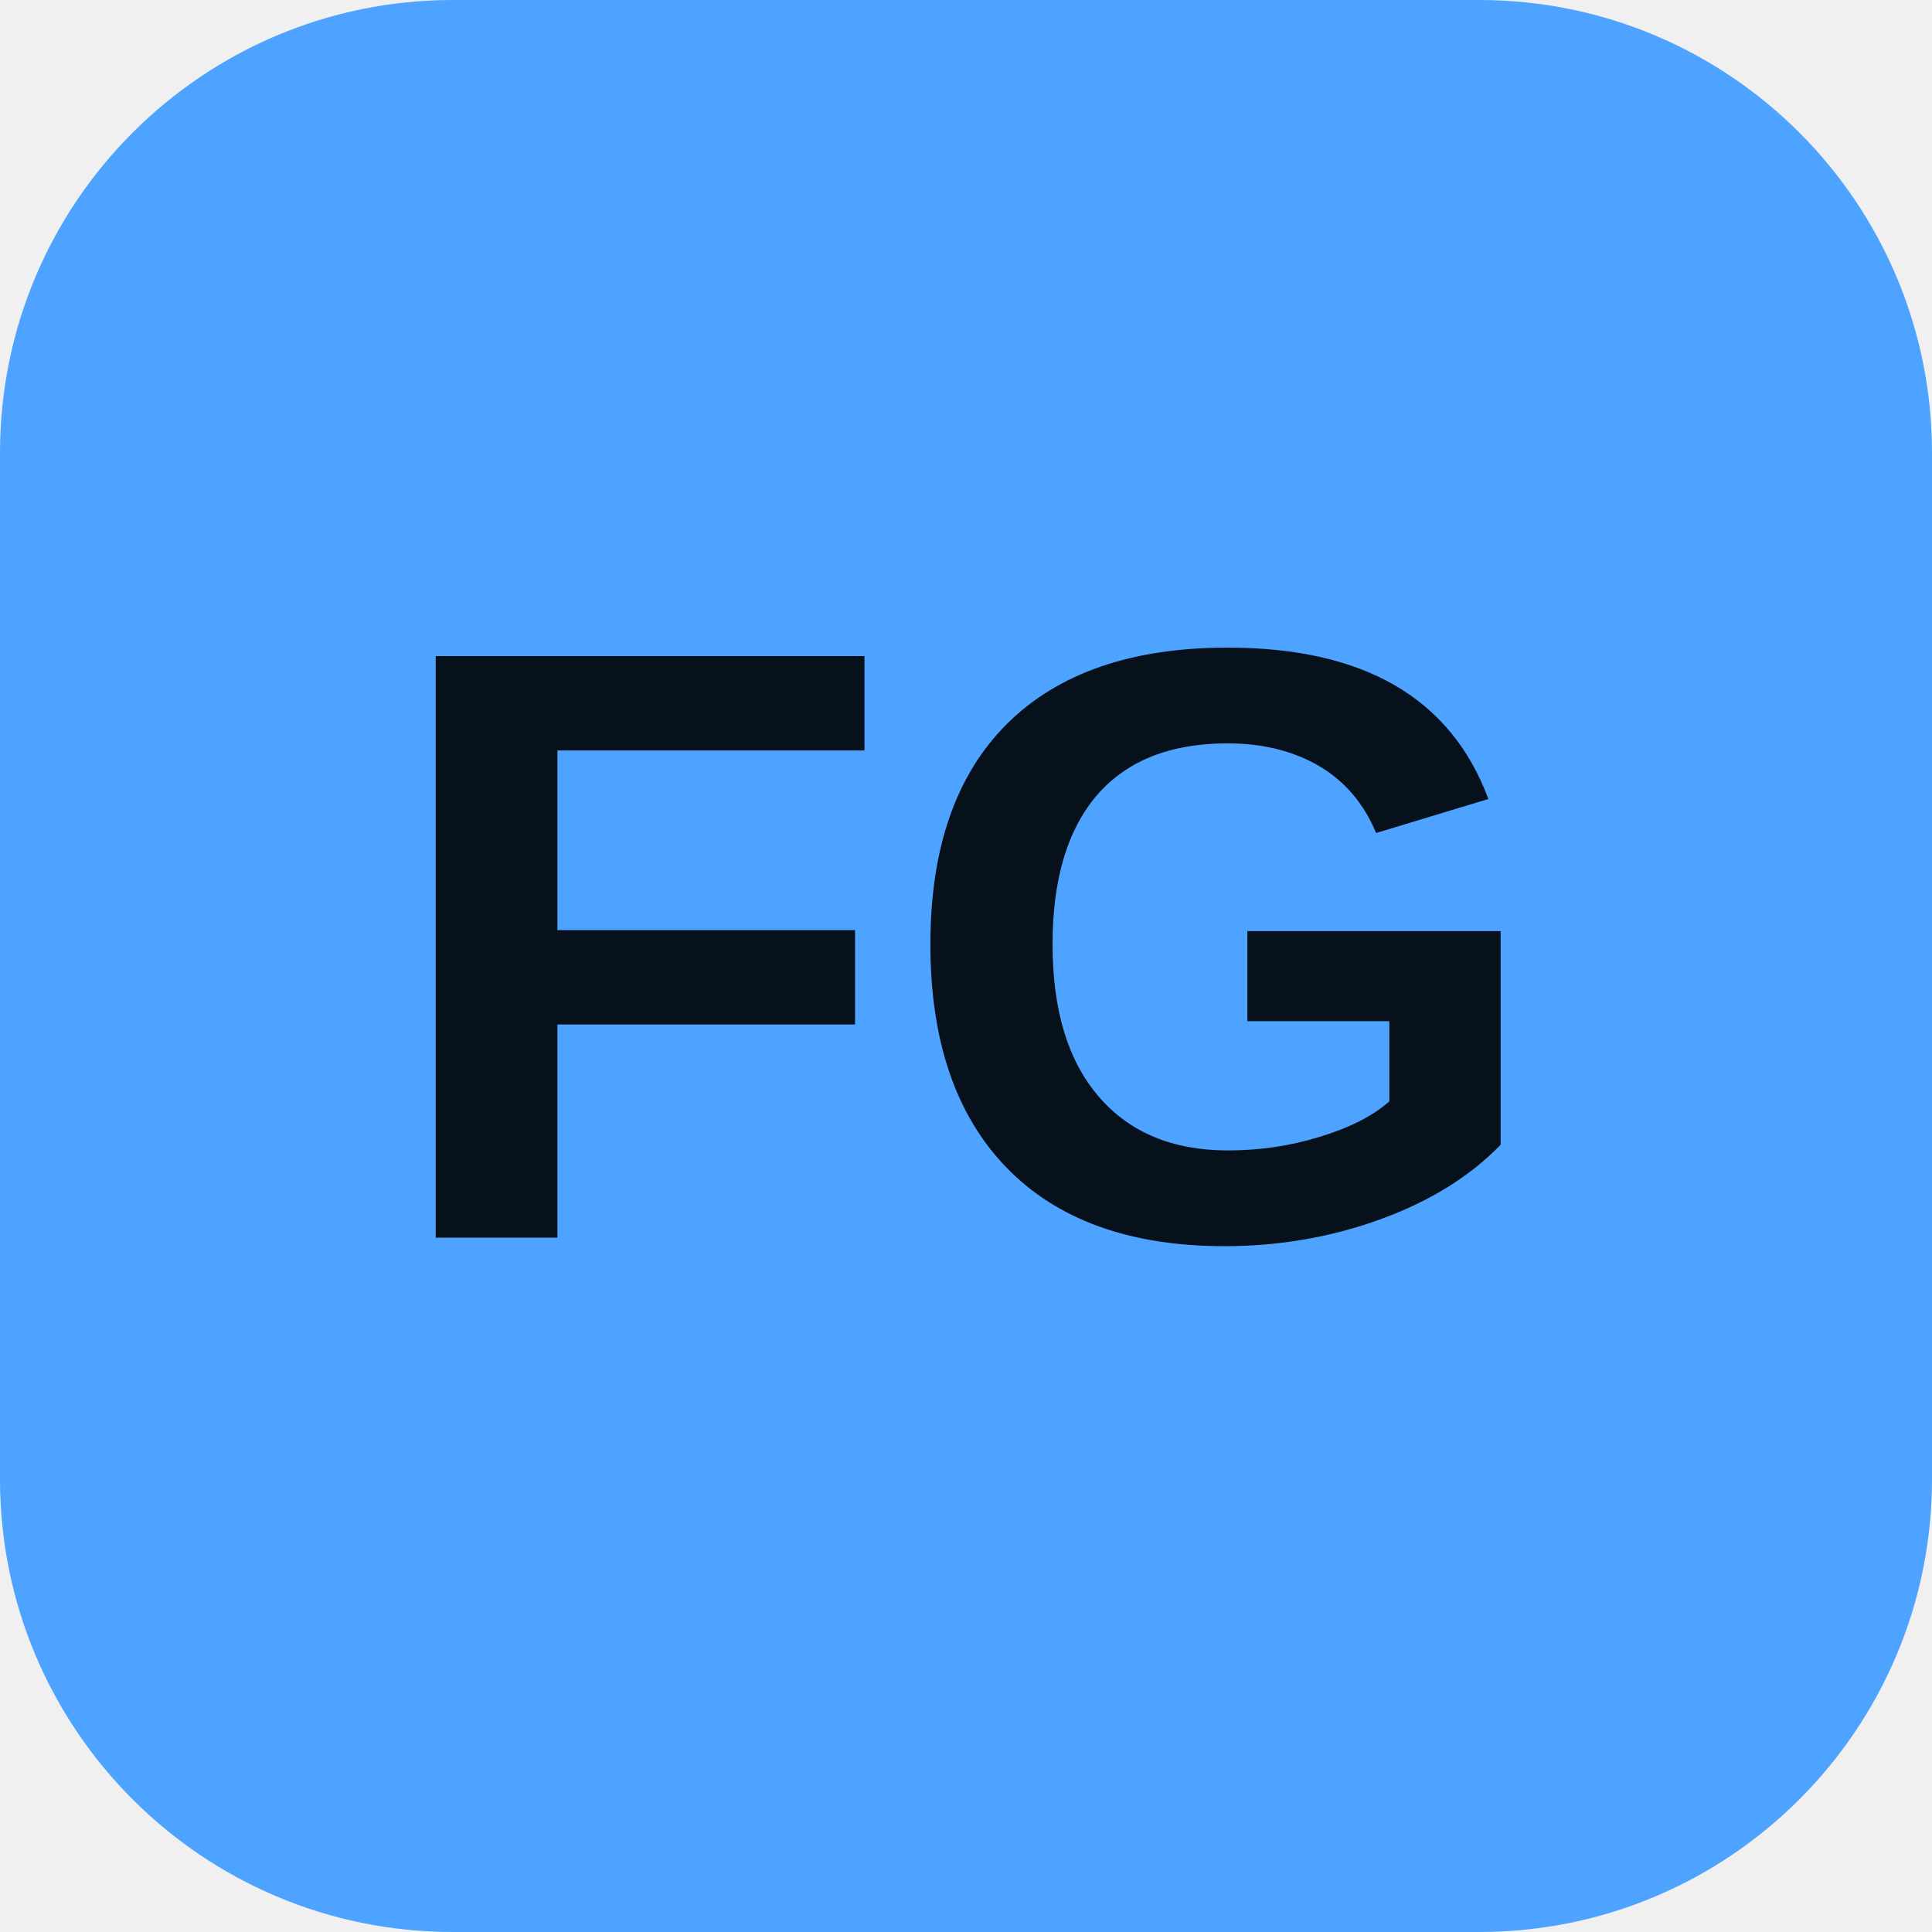
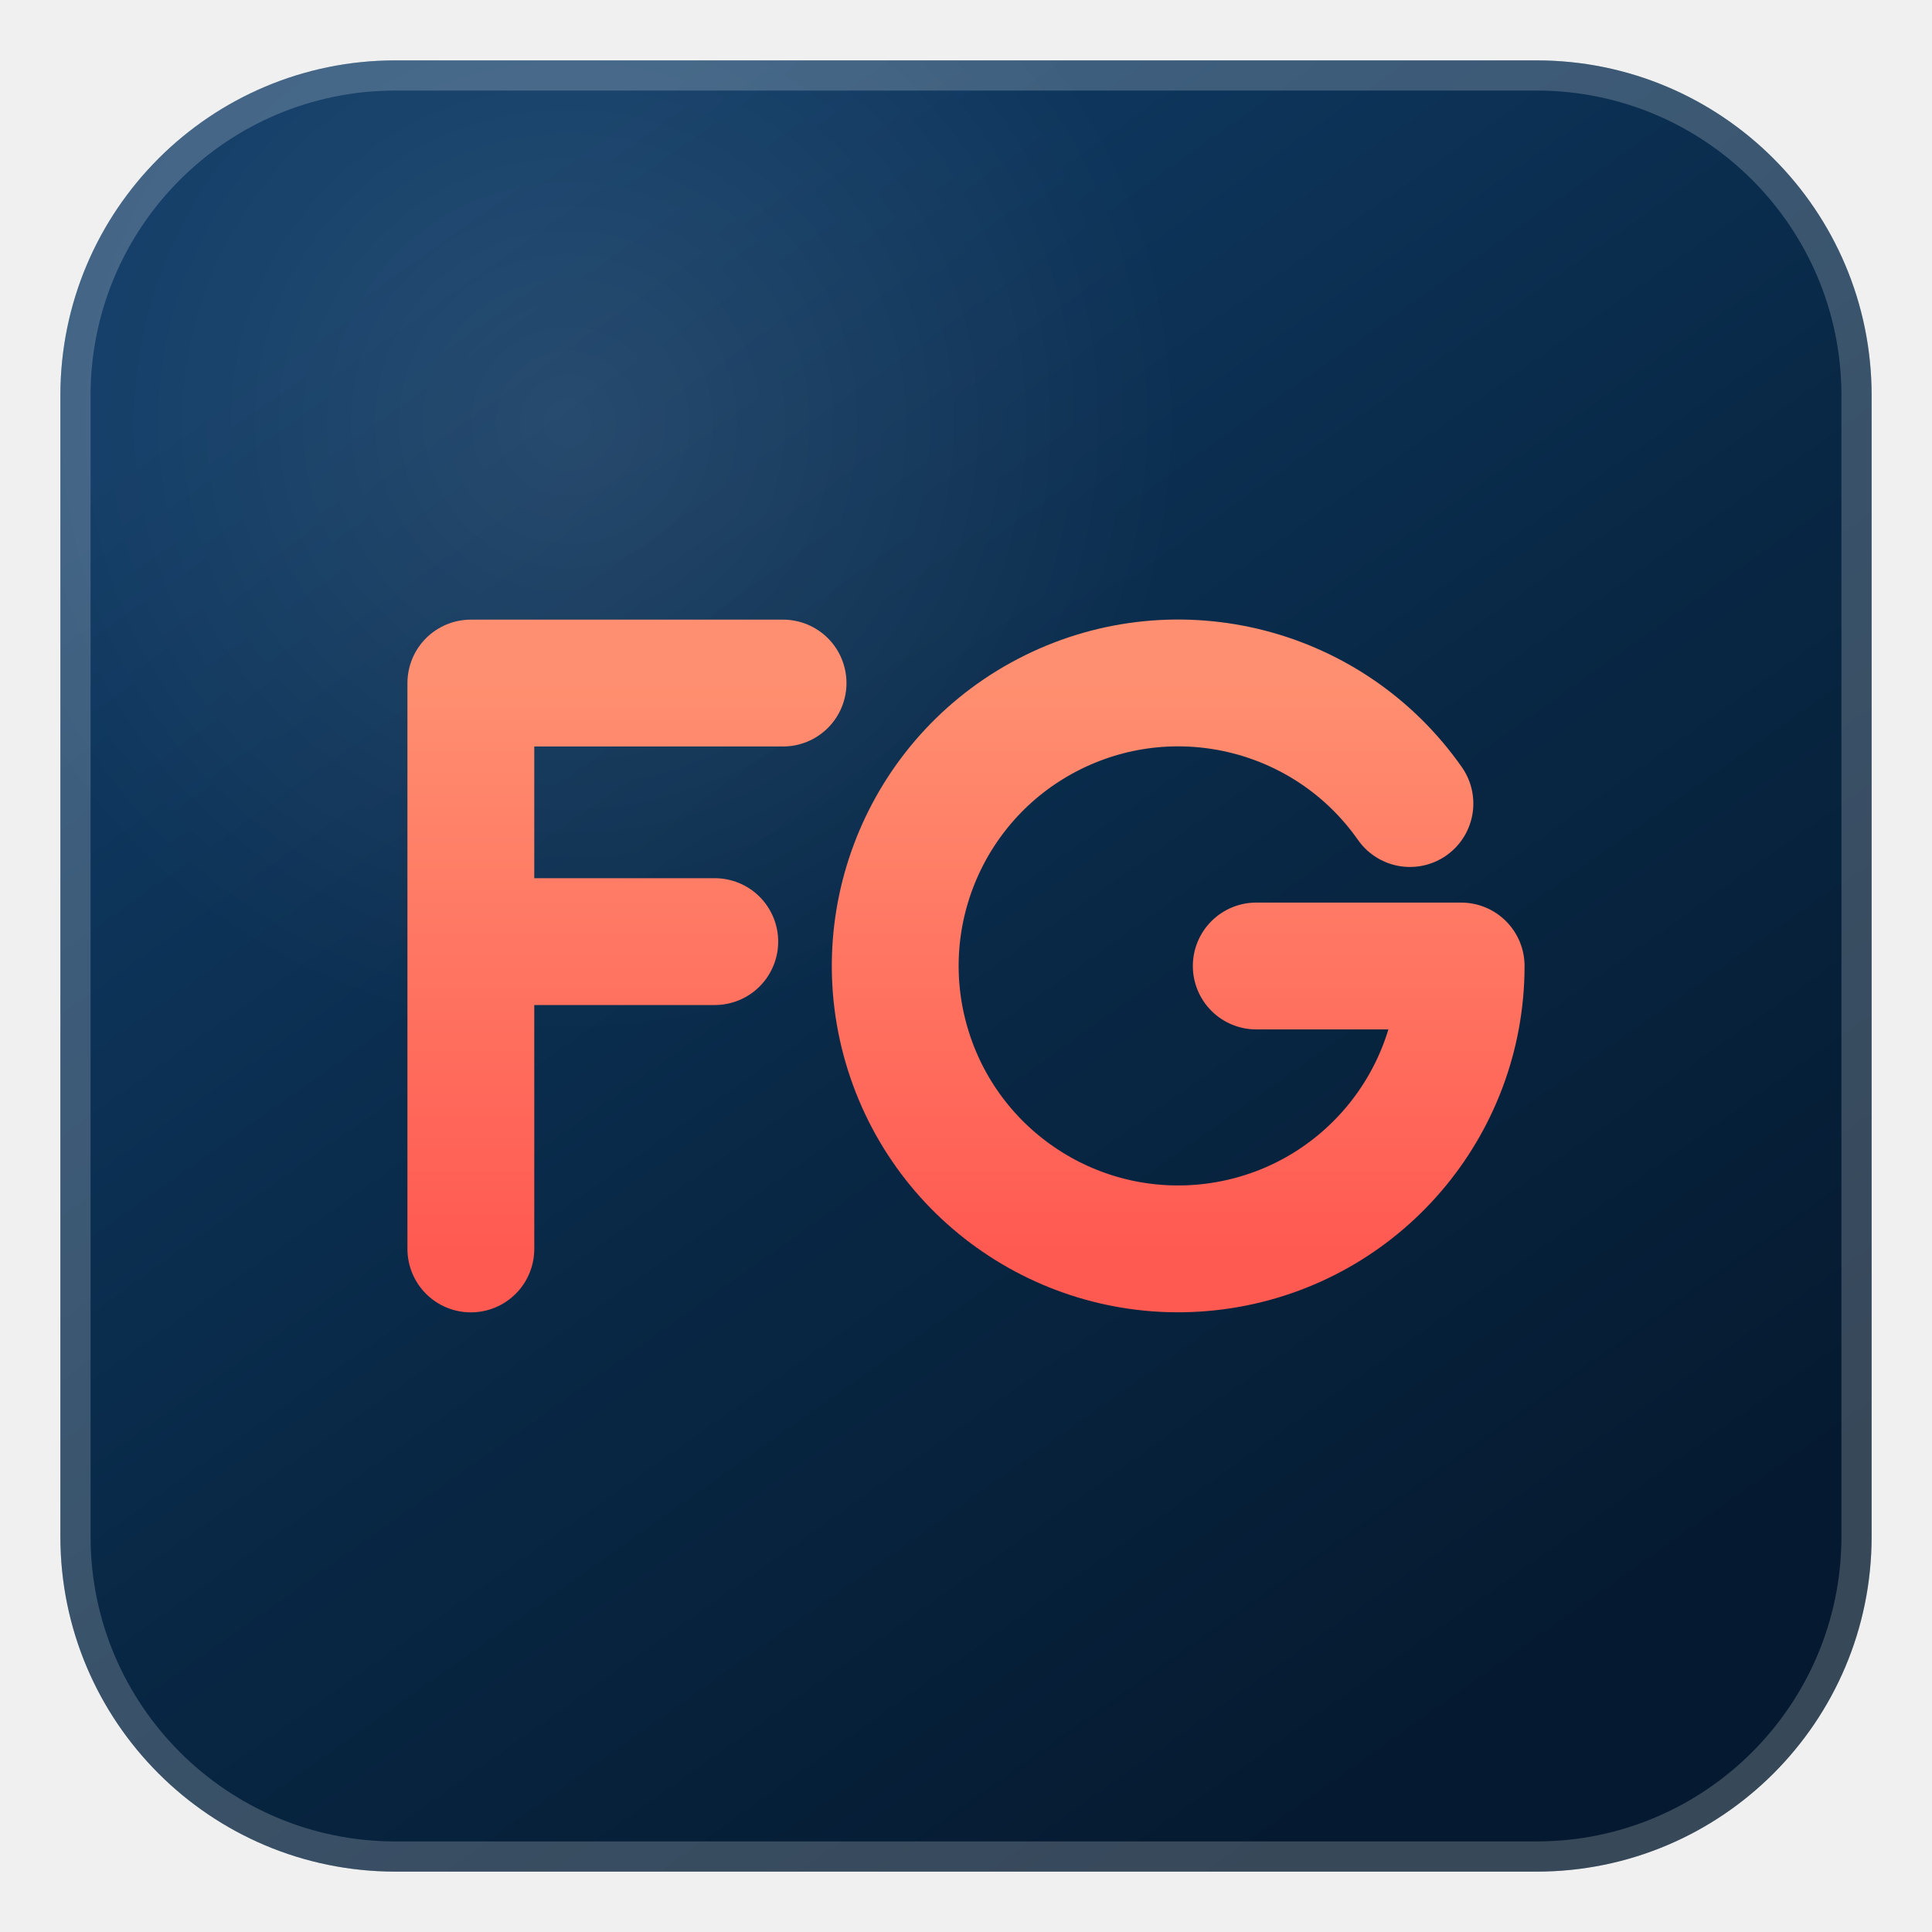
- <svg xmlns="http://www.w3.org/2000/svg" viewBox="0 0 64 64">
-   <rect width="64" height="64" rx="15" fill="#4da3ff" />
-   <text x="32" y="41" text-anchor="middle" font-family="Arial,Helvetica,sans-serif" font-size="28" font-weight="800" fill="#07111c">FG</text>
+ <svg xmlns="http://www.w3.org/2000/svg" viewBox="0 0 64 64" width="64" height="64">
+   <defs>
+     <linearGradient id="t" x1="0.21" y1="0.09" x2="0.79" y2="0.91">
+       <stop offset="0" stop-color="#103B65" />
+       <stop offset=".55" stop-color="#082744" />
+       <stop offset="1" stop-color="#051A30" />
+     </linearGradient>
+     <radialGradient id="h" cx=".28" cy=".2" r=".34">
+       <stop offset="0" stop-color="#fff" stop-opacity=".10" />
+       <stop offset="1" stop-color="#fff" stop-opacity="0" />
+     </radialGradient>
+     <linearGradient id="c" x1="0" y1="0" x2="0" y2="1">
+       <stop offset="0" stop-color="#FF8F70" />
+       <stop offset="1" stop-color="#FF5A52" />
+     </linearGradient>
+     <linearGradient id="b" gradientUnits="userSpaceOnUse" x1="78.0" y1="0" x2="290.0" y2="0">
+       <stop offset="0" stop-color="#FF8F70" />
+       <stop offset="1" stop-color="#FF5A52" />
+     </linearGradient>
+   </defs>
+   <rect x="2" y="2" width="60" height="60" rx="11.1" fill="url(#t)" />
+   <rect x="2" y="2" width="60" height="60" rx="11.1" fill="url(#h)" />
+   <rect x="2.5" y="2.5" width="59" height="59" rx="10.6" fill="none" stroke="#FFFFFF" stroke-opacity=".2" />
+   <g transform="translate(32,32) scale(0.1616) translate(-261.5,-245)" fill="none" stroke="url(#c)" stroke-width="26" stroke-linecap="round" stroke-linejoin="round">
+     <path d="M160 303V187H224M160 240H210" />
+     <path d="M352.5 211.7A58 58 0 1 0 363 245L321 245" />
+   </g>
</svg>
